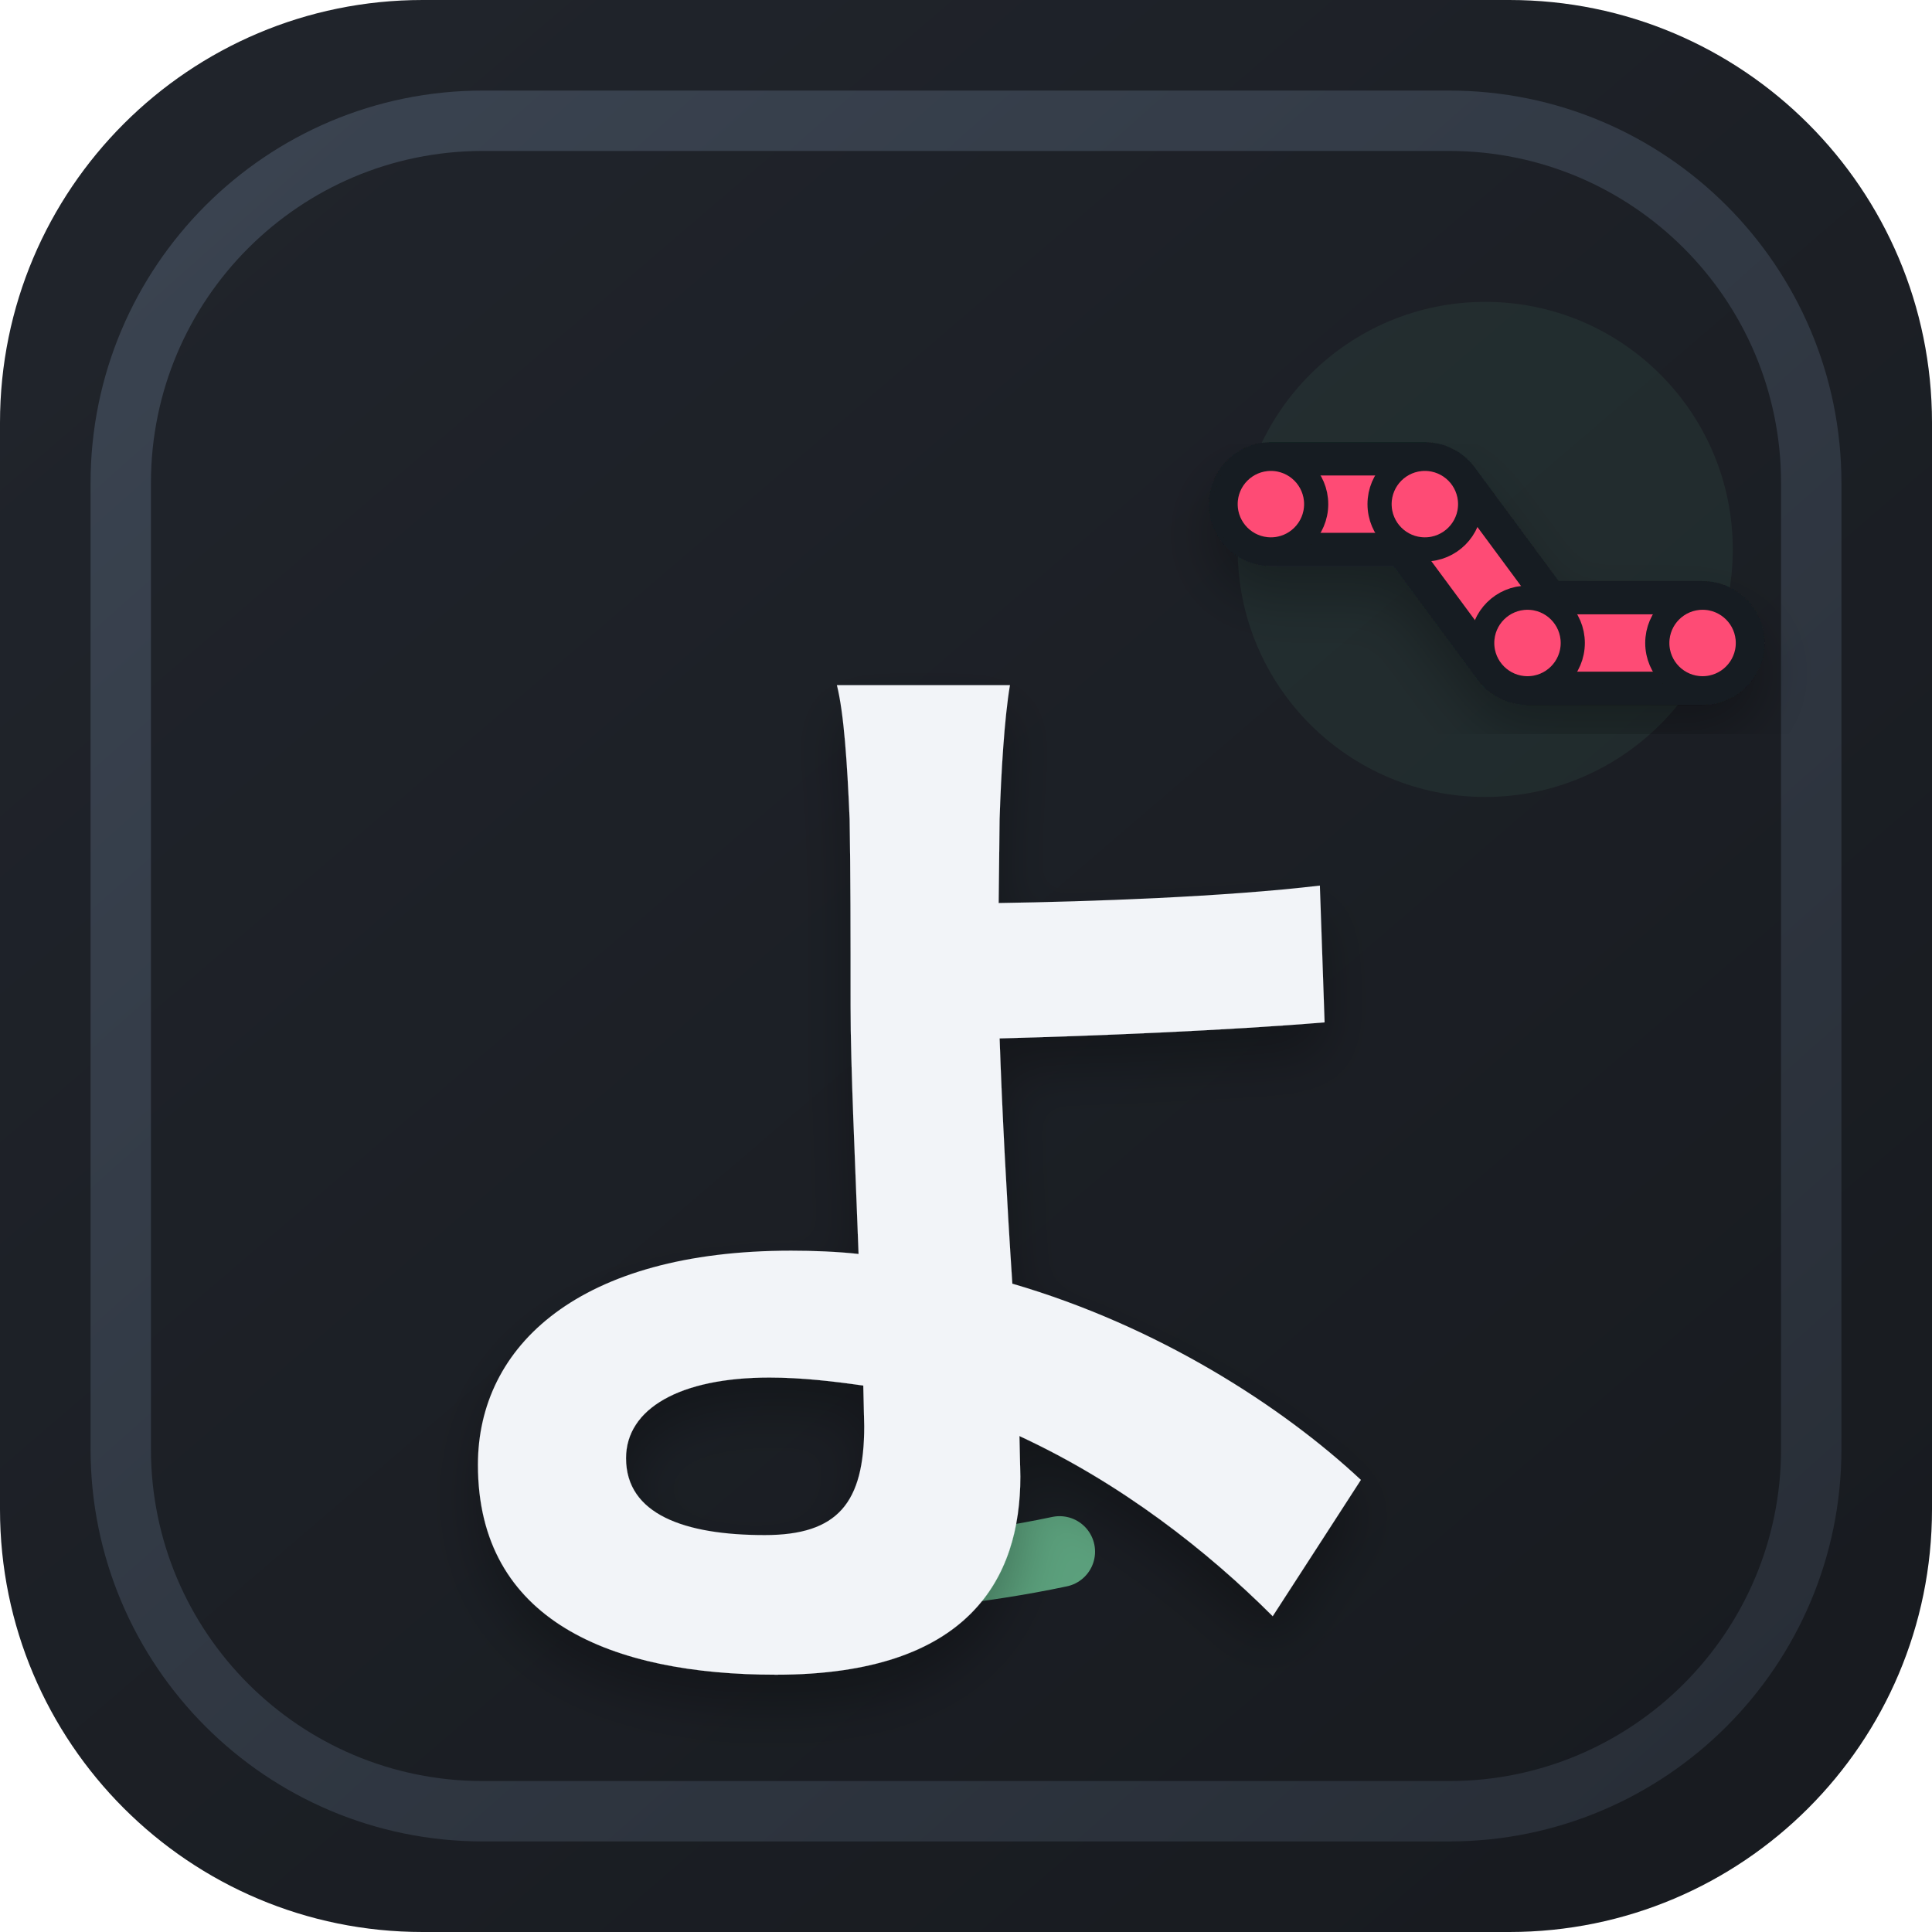
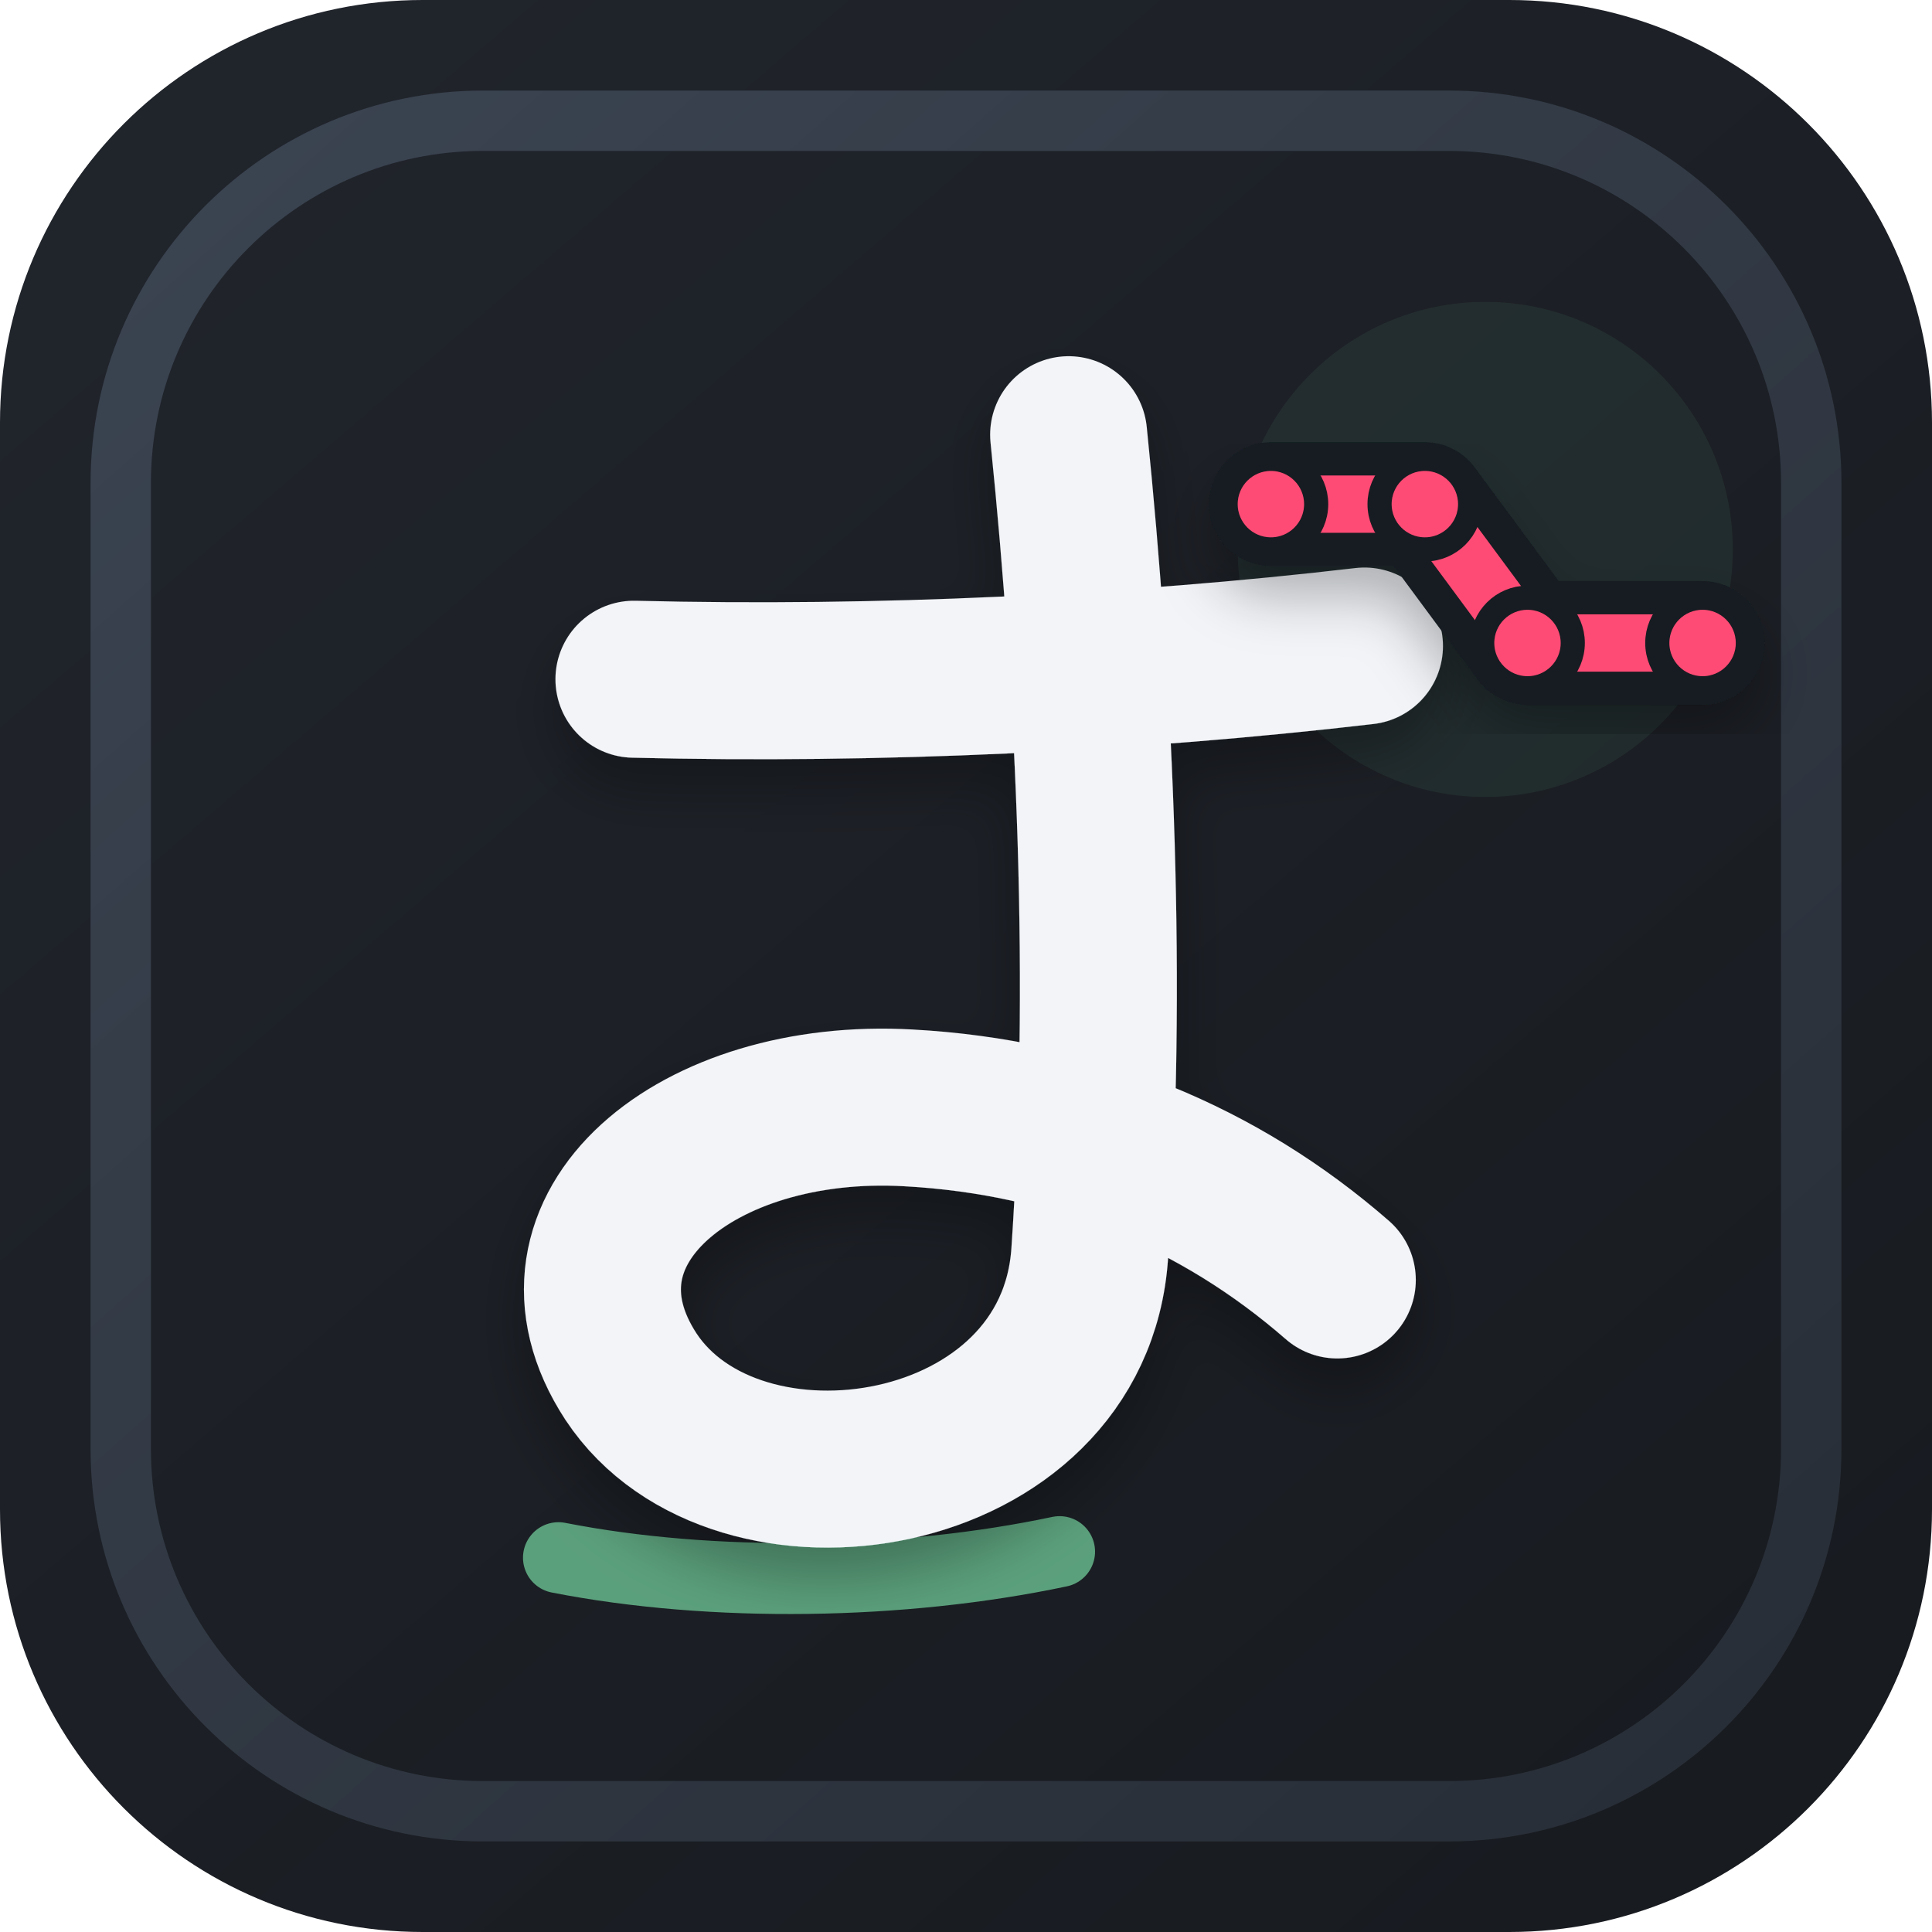
<svg xmlns="http://www.w3.org/2000/svg" viewBox="0 0 64 64">
  <defs>
    <linearGradient id="yomu-bg" x1="8" x2="56" y1="4" y2="60" gradientUnits="userSpaceOnUse">
      <stop stop-color="#20242b" />
      <stop offset="1" stop-color="#181b20" />
    </linearGradient>
    <linearGradient id="yomu-rim" x1="8" x2="56" y1="5" y2="59" gradientUnits="userSpaceOnUse">
      <stop stop-color="#3a4350" />
      <stop offset="1" stop-color="#282e37" />
    </linearGradient>
    <filter id="soft-shadow" x="-20%" y="-20%" width="140%" height="140%">
      <feDropShadow dx="0" dy="1" stdDeviation="0.9" flood-color="#000000" flood-opacity="0.28" />
    </filter>
  </defs>
  <rect width="64" height="64" rx="14" fill="url(#yomu-bg)" />
  <rect x="4" y="4" width="56" height="56" rx="12" fill="none" stroke="url(#yomu-rim)" stroke-width="2" />
  <circle cx="49.2" cy="18.2" r="8.2" fill="#5ea780" opacity="0.1" />
  <path d="M18.5 51.6c5.1 1 11.4.9 16.6-.2" fill="none" stroke="#5ea780" stroke-width="2.35" stroke-linecap="round" opacity="0.95" />
-   <text x="30.8" y="36.6" text-anchor="middle" dominant-baseline="central" font-family="Hiragino Sans, Yu Gothic, Noto Sans JP, Meiryo, system-ui, sans-serif" font-size="38" font-weight="800" fill="#f2f4f8" filter="url(#soft-shadow)">よ</text>
+   <g fill="none" stroke="#f2f4f8" stroke-linecap="round" stroke-linejoin="round" filter="url(#soft-shadow)">
+     <path d="M21 22.5c8.1.2 16.5-.2 24.2-1.1" stroke-width="5.2" />
+     <path d="M35.4 14.4c.9 8.8 1.3 18.3.7 27.1-.5 7.7-11.7 9.4-15.2 4.1-3.2-4.9 2.2-9.3 9.2-8.9 5.5.3 10.3 2.3 14.2 5.7" stroke-width="5.2" />
+   </g>
  <g fill="none" stroke-linecap="round" stroke-linejoin="round" filter="url(#soft-shadow)">
    <path d="M42.1 16.7h5.1l3.4 4.6h5.8" stroke="#181b20" stroke-width="4.1" />
    <path d="M42.1 16.7h5.1l3.4 4.6h5.8" stroke="#fe4b74" stroke-width="1.9" />
    <g fill="#fe4b74" stroke="#181b20" stroke-width="0.8">
      <circle cx="42.1" cy="16.7" r="1.5" />
      <circle cx="47.2" cy="16.7" r="1.5" />
      <circle cx="50.6" cy="21.3" r="1.5" />
      <circle cx="56.4" cy="21.3" r="1.5" />
    </g>
  </g>
</svg>
